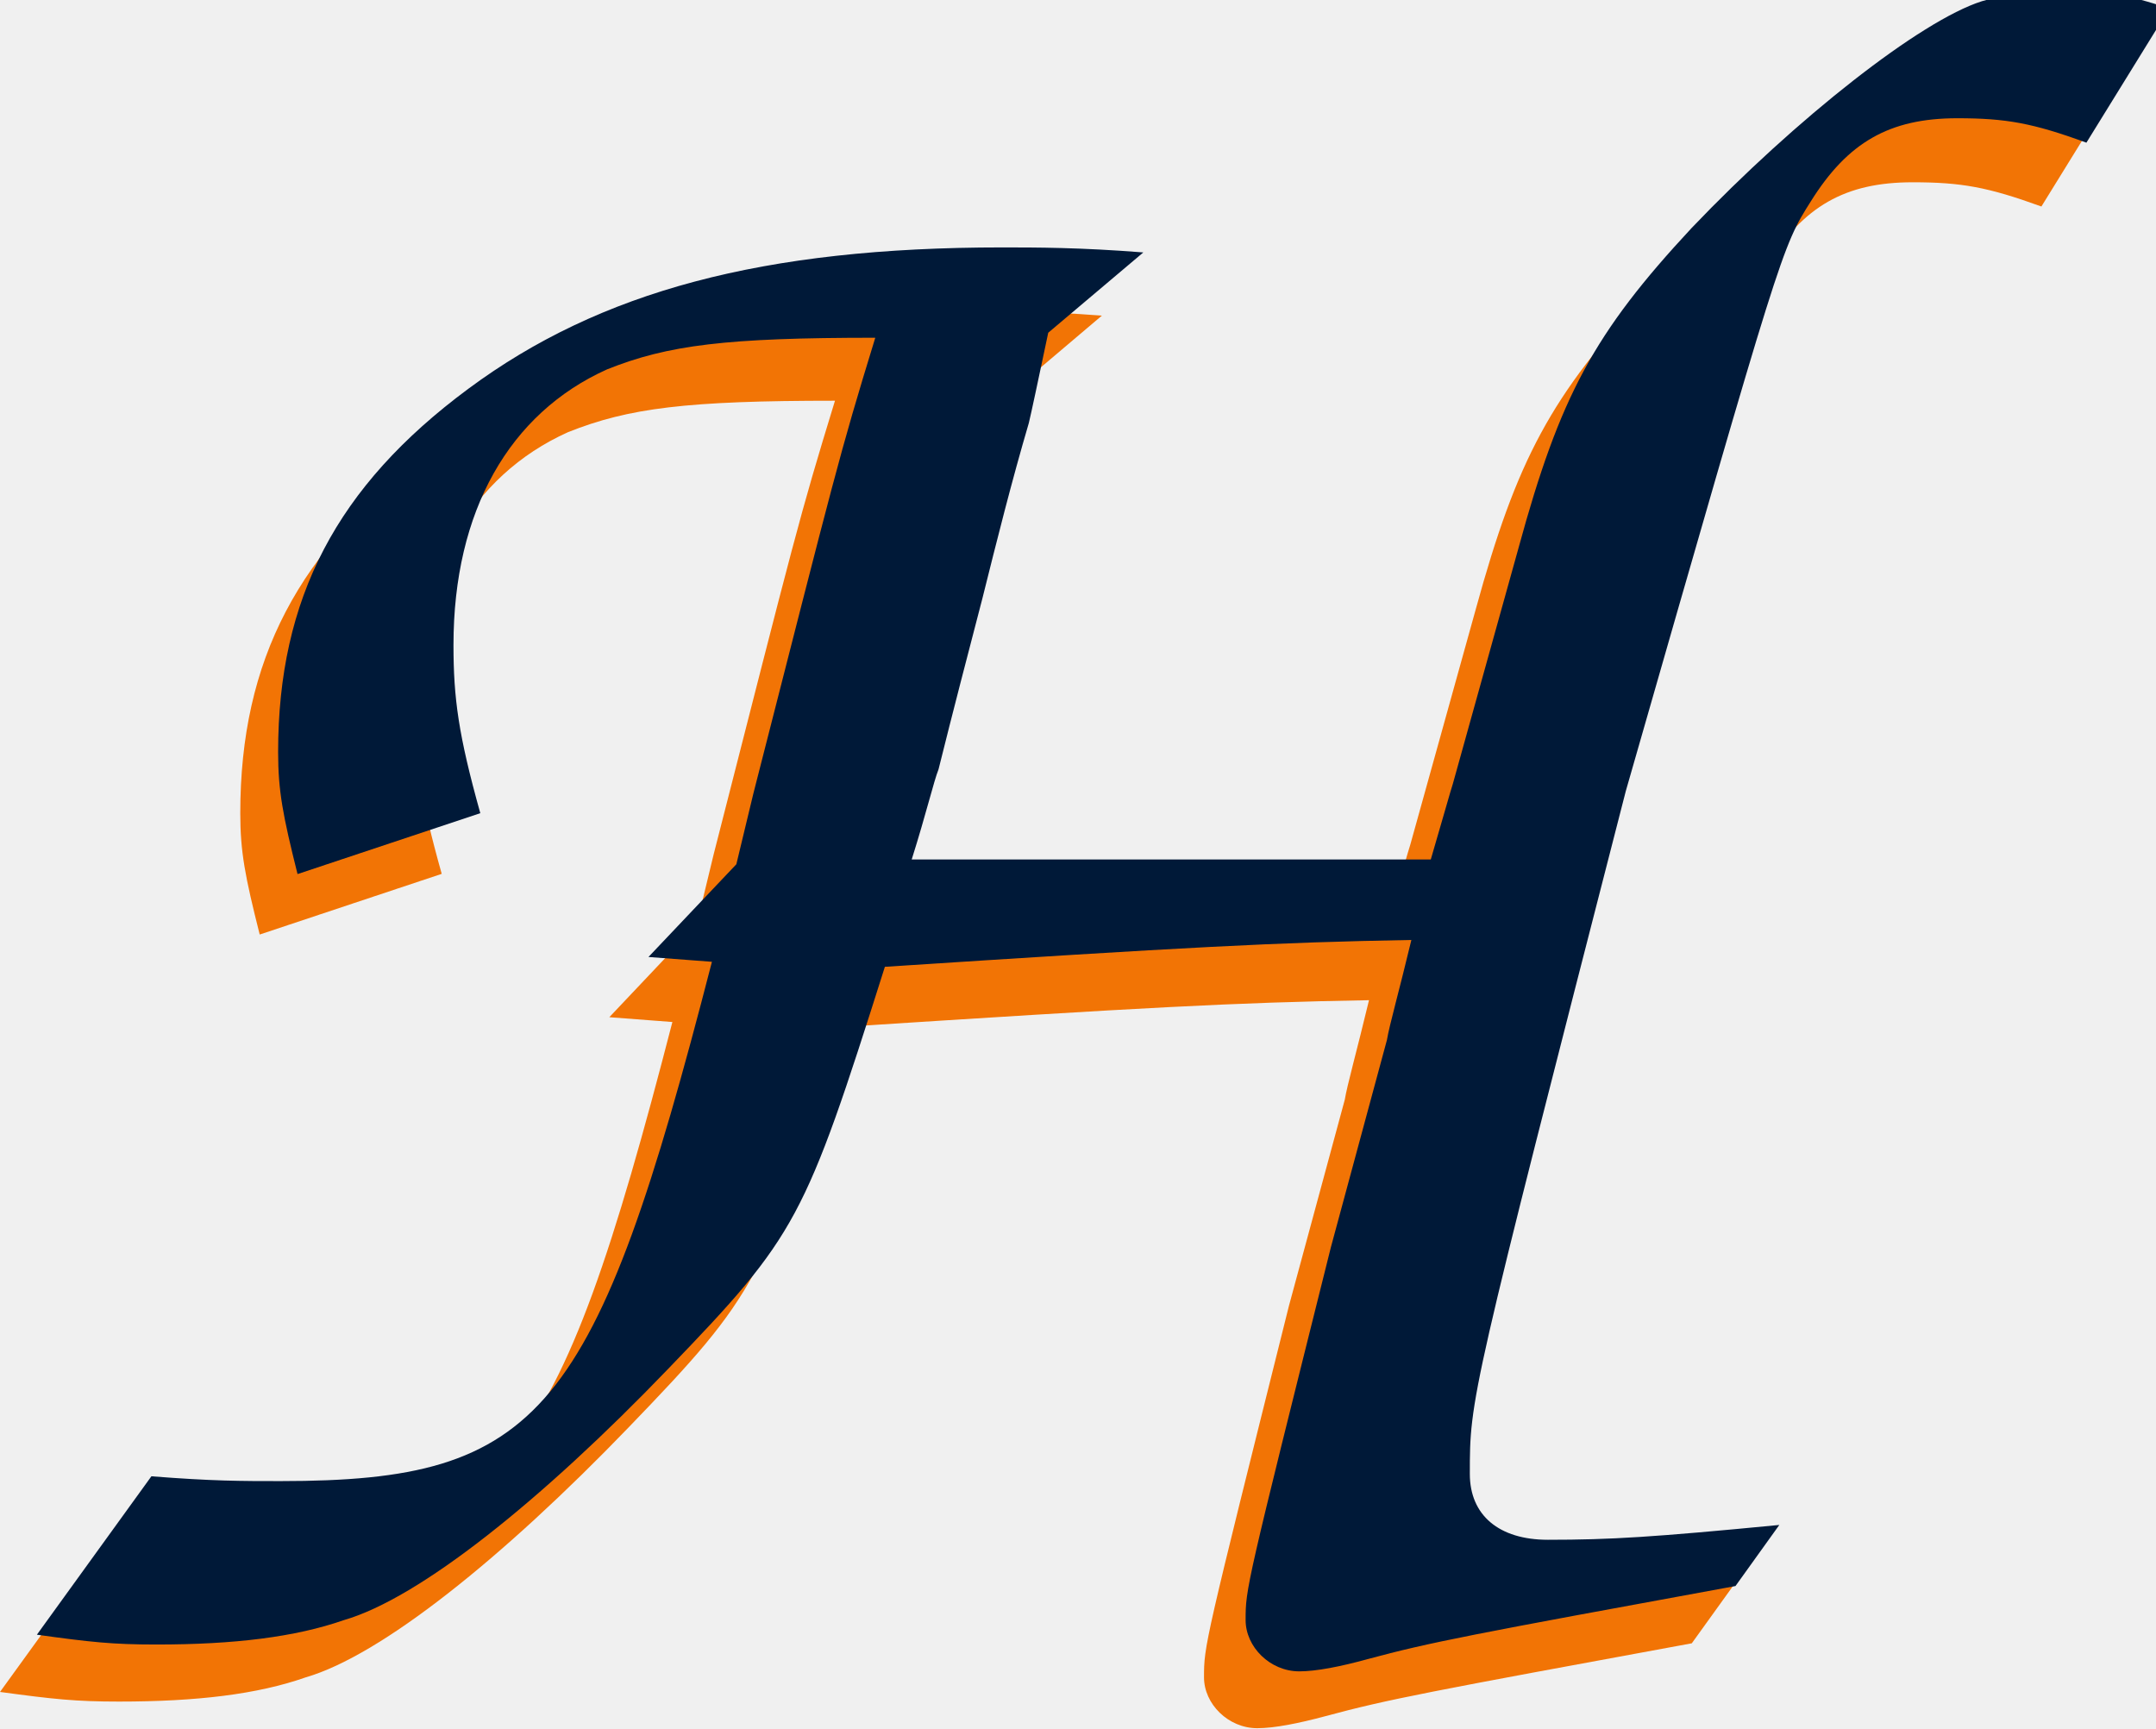
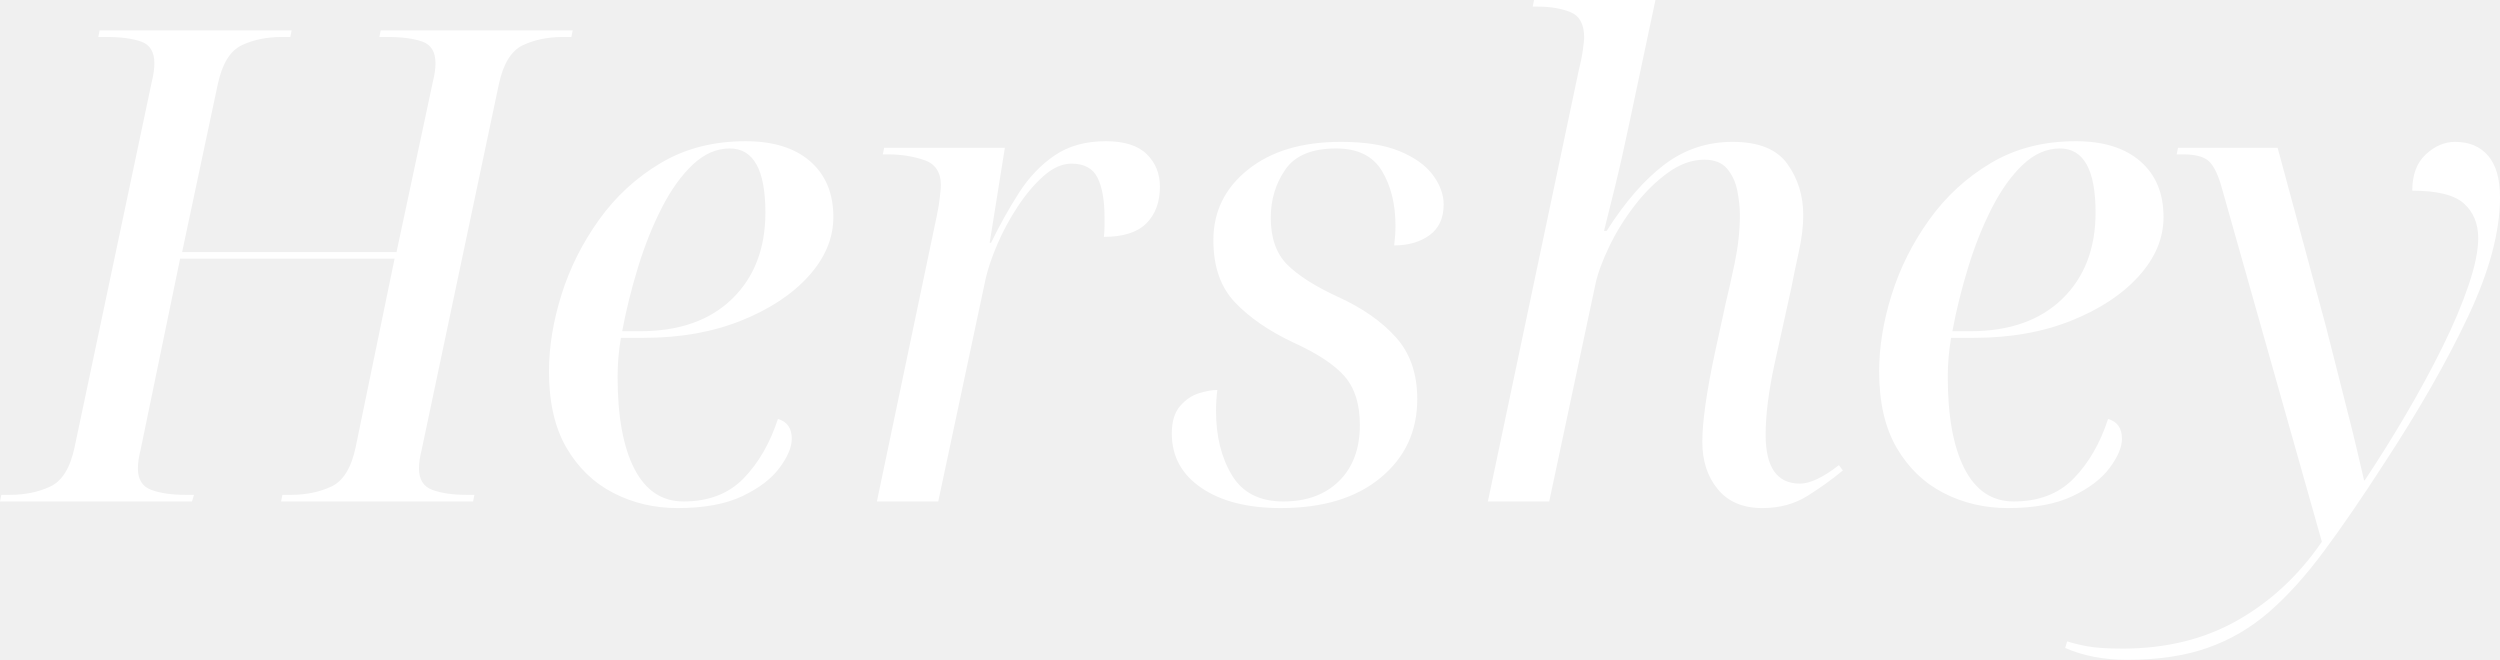
- <svg xmlns="http://www.w3.org/2000/svg" width="168.239mm" height="134.872mm" viewBox="0 0 168.239 134.872" version="1.1" id="svg5">
-   <defs id="defs2">
-     <rect x="999.243" y="574.839" width="21.031" height="121.511" id="rect17654" />
-   </defs>
-   <g id="layer1" transform="translate(-248.8716,-128.7911)">
-     <g id="g26297">
-       <g id="g28741">
-         <text xml:space="preserve" style="font-style:normal;font-variant:normal;font-weight:normal;font-stretch:normal;font-size:189.403px;line-height:1.25;font-family:Z003;-inkscape-font-specification:'Z003, Normal';font-variant-ligatures:normal;font-variant-position:normal;font-variant-caps:normal;font-variant-numeric:normal;font-variant-alternates:normal;font-variant-east-asian:normal;text-indent:0;text-align:start;text-decoration-line:none;text-decoration-style:solid;text-decoration-color:#000000;letter-spacing:normal;word-spacing:normal;text-transform:none;writing-mode:lr-tb;direction:ltr;text-orientation:mixed;dominant-baseline:auto;baseline-shift:baseline;text-anchor:start;white-space:normal;shape-padding:0;shape-margin:0;vector-effect:none;fill:#f27405;fill-opacity:1;stroke:none;stroke-width:4.735;stroke-linecap:butt;stroke-linejoin:miter;stroke-miterlimit:4;stroke-dasharray:none;stroke-dashoffset:0;stroke-opacity:1;-inkscape-stroke:none;stop-color:#000000" x="242.621" y="261.579" id="text2739-6">
-           <tspan id="tspan2737-8" style="font-style:normal;font-variant:normal;font-weight:normal;font-stretch:normal;font-size:189.403px;line-height:1.25;font-family:Z003;-inkscape-font-specification:'Z003, Normal';font-variant-ligatures:normal;font-variant-position:normal;font-variant-caps:normal;font-variant-numeric:normal;font-variant-alternates:normal;font-variant-east-asian:normal;text-indent:0;text-align:start;text-decoration-line:none;text-decoration-style:solid;text-decoration-color:#000000;letter-spacing:normal;word-spacing:normal;text-transform:none;writing-mode:lr-tb;direction:ltr;text-orientation:mixed;dominant-baseline:auto;baseline-shift:baseline;text-anchor:start;white-space:normal;shape-padding:0;shape-margin:0;inline-size:0;vector-effect:none;fill:#f27405;fill-opacity:1;stroke:none;stroke-width:4.735;stroke-linecap:butt;stroke-linejoin:miter;stroke-miterlimit:4;stroke-dasharray:none;stroke-dashoffset:0;stroke-opacity:1;-inkscape-stroke:none;stop-color:#000000;stop-opacity:1" x="242.621" y="261.579">H</tspan>
-         </text>
-         <text xml:space="preserve" transform="matrix(0.2645833,0,0,0.2645833,105.3875,128.7469)" id="text17652" style="font-style:normal;font-weight:normal;font-size:40px;line-height:1.25;font-family:sans-serif;white-space:pre;shape-inside:url(#rect17654);fill:#000000;fill-opacity:1;stroke:none" />
-         <text xml:space="preserve" style="font-style:normal;font-variant:normal;font-weight:normal;font-stretch:normal;font-size:190.218px;line-height:1.25;font-family:Z003;-inkscape-font-specification:'Z003, Normal';font-variant-ligatures:normal;font-variant-position:normal;font-variant-caps:normal;font-variant-numeric:normal;font-variant-alternates:normal;font-variant-east-asian:normal;text-indent:0;text-align:start;text-decoration-line:none;text-decoration-style:solid;text-decoration-color:#000000;letter-spacing:normal;word-spacing:normal;text-transform:none;writing-mode:lr-tb;direction:ltr;text-orientation:mixed;dominant-baseline:auto;baseline-shift:baseline;text-anchor:start;white-space:normal;shape-padding:0;shape-margin:0;opacity:1;vector-effect:none;fill:#001938;fill-opacity:1;stroke:none;stroke-width:4.755;stroke-linecap:butt;stroke-linejoin:miter;stroke-miterlimit:4;stroke-dasharray:none;stroke-dashoffset:0;stroke-opacity:1;-inkscape-stroke:none;stop-color:#000000;stop-opacity:1" x="245.533" y="257.061" id="text2739" transform="scale(0.9997534,1.000247)">
-           <tspan id="tspan2737" style="font-style:normal;font-variant:normal;font-weight:normal;font-stretch:normal;font-size:190.218px;line-height:1.25;font-family:Z003;-inkscape-font-specification:'Z003, Normal';font-variant-ligatures:normal;font-variant-position:normal;font-variant-caps:normal;font-variant-numeric:normal;font-variant-alternates:normal;font-variant-east-asian:normal;text-indent:0;text-align:start;text-decoration-line:none;text-decoration-style:solid;text-decoration-color:#000000;letter-spacing:normal;word-spacing:normal;text-transform:none;writing-mode:lr-tb;direction:ltr;text-orientation:mixed;dominant-baseline:auto;baseline-shift:baseline;text-anchor:start;white-space:normal;shape-padding:0;shape-margin:0;inline-size:0;vector-effect:none;fill:#001938;fill-opacity:1;stroke:none;stroke-width:4.755;stroke-linecap:butt;stroke-linejoin:miter;stroke-miterlimit:4;stroke-dasharray:none;stroke-dashoffset:0;stroke-opacity:1;-inkscape-stroke:none;stop-color:#000000;stop-opacity:1" x="245.533" y="257.061">H</tspan>
-         </text>
-       </g>
-     </g>
+ <svg xmlns="http://www.w3.org/2000/svg" width="720.735mm" height="190.218mm" viewBox="0 0 720.735 190.218" version="1.1" id="svg5">
+   <defs id="defs2" />
+   <g id="layer1" transform="translate(-23.64299,70.97038)">
+     <text xml:space="preserve" style="font-size:190.218px;line-height:1.25;font-family:'Noto Serif Display';-inkscape-font-specification:'Noto Serif Display, Normal';stroke-width:0.265" x="27.257" y="73.595" id="text8968">
+       <tspan id="tspan8966" style="font-style:italic;font-variant:normal;font-weight:normal;font-stretch:normal;font-size:190.218px;font-family:'Noto Serif Display';-inkscape-font-specification:'Noto Serif Display, Italic';font-variant-ligatures:normal;font-variant-caps:normal;font-variant-numeric:normal;font-variant-east-asian:normal;fill:#ffffff;stroke-width:0.265" x="27.257" y="73.595">Hershey</tspan>
+     </text>
  </g>
</svg>
